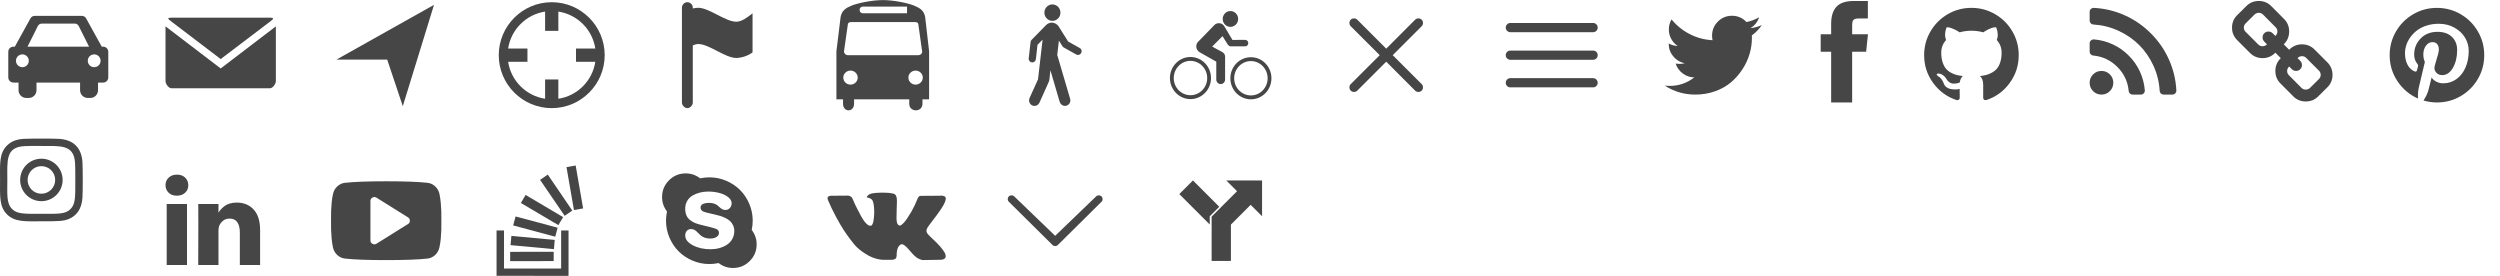
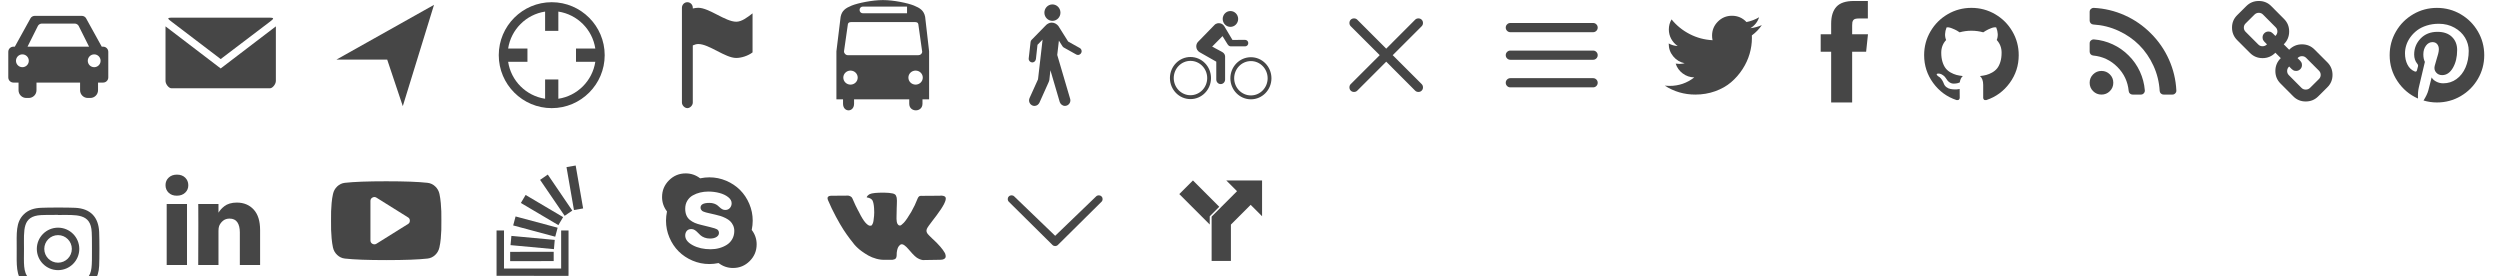
<svg xmlns="http://www.w3.org/2000/svg" xmlns:xlink="http://www.w3.org/1999/xlink" version="1.1" width="725" height="80" viewBox="0 0 725 80" id="svg128">
  <defs id="defs76">
    <g id="icon-driving">
      <path class="path1" d="M29.917,13.535h-0.411l-4.569-8.273c-0.197-0.358-0.694-0.651-1.103-0.651H9.973 c-0.409,0-0.906,0.293-1.103,0.651L4.3,13.535h-0.41c-0.818,0-1.487,0.669-1.487,1.487v7.436c0,0.818,0.669,1.487,1.487,1.487 h1.487v2.231c0,1.227,1.003,2.231,2.231,2.231h0.743c1.227,0,2.231-1.003,2.231-2.231v-2.231h12.642v2.231 c0,1.227,1.003,2.231,2.231,2.231h0.743c1.227,0,2.231-1.003,2.231-2.231v-2.231h1.487c0.818,0,1.487-0.669,1.487-1.487v-7.436 C31.404,14.204,30.735,13.535,29.917,13.535z M6.493,19.485c-1.027,0-1.859-0.832-1.859-1.859c0-1.028,0.832-1.859,1.859-1.859 s1.859,0.832,1.859,1.859S7.521,19.485,6.493,19.485z M7.981,13.535l3.014-6.026c0.183-0.367,0.667-0.666,1.076-0.666h9.667 c0.409,0,0.893,0.299,1.076,0.666l3.014,6.026H7.981z M27.315,19.485c-1.028,0-1.859-0.832-1.859-1.859 c0-1.028,0.832-1.859,1.859-1.859s1.859,0.832,1.859,1.859S28.341,19.485,27.315,19.485z" id="path2" />
    </g>
    <g id="icon-email">
      <path class="path1" d="M1.882 5.12c-1.882 0-0.941 0.499 0 1.263l14.118 10.745 14.118-10.712c0.942-0.765 1.882-1.297 0-1.297h-28.235zM0 7.645v15.826c0 0.931 0.952 2.129 1.706 2.129h28.589c0.754 0 1.706-1.197 1.706-2.129v-15.826l-16 12.208-16-12.208z" id="path5" />
    </g>
    <g id="icon-navigate">
      <path class="path1" d="M20.811 30.788l-4.526-13.508h-14.709l28.287-15.875z" id="path8" />
    </g>
    <g id="icon-geolocation">
      <path class="path1" d="M16 0.64c-8.47 0-15.36 6.89-15.36 15.36s6.89 15.36 15.36 15.36c8.469 0 15.36-6.891 15.36-15.36s-6.891-15.36-15.36-15.36zM17.92 28.64v-5.6h-3.84v5.6c-5.52-0.837-9.883-5.2-10.72-10.72h5.6v-3.84h-5.6c0.837-5.52 5.2-9.883 10.72-10.72v5.6h3.84v-5.6c5.52 0.837 9.883 5.2 10.72 10.72h-5.6v3.84h5.6c-0.837 5.52-5.2 9.883-10.72 10.72z" id="path11" />
    </g>
    <g id="icon-flag">
      <path class="path1" d="M7.336 0.64c-0.872 0-1.576 0.721-1.576 1.617v27.485c0 0.808 0.788 1.617 1.576 1.617s1.575-0.81 1.575-1.617v-16.572c0.538-0.235 1.062-0.405 1.576-0.405 3.151 0 7.798 4.043 11.028 4.043 1.377 0 3.348-0.557 4.726-1.617v-11.318c-1.563 1.203-3.146 2.426-4.726 2.426-3.151 0-7.866-4.042-11.028-4.042-0.531 0-1.050 0.097-1.576 0.202v-0.202c0-0.895-0.703-1.617-1.575-1.617z" id="path14" />
    </g>
    <g id="icon-transit">
      <path class="path1" d="M26.344 16h-20.493c-0.597 0-1.089-0.513-1.089-1.097 0-0.097 0.018-0.207 0.038-0.296l1.091-7.615c0.093-0.495 0.538-0.592 1.071-0.592h18.274c0.529 0 0.979 0.089 1.070 0.582l1.091 7.754c0.017 0.090 0.038 0.143 0.038 0.241-0.001 0.584-0.495 1.023-1.091 1.023zM25.524 24.541c-1.154 0-2.090-0.908-2.090-2.040 0-1.125 0.936-2.031 2.090-2.031 1.146 0 2.084 0.907 2.084 2.031 0 1.132-0.938 2.040-2.084 2.040zM6.643 24.541c-1.146 0-2.082-0.908-2.082-2.040 0-1.125 0.936-2.031 2.082-2.031 1.157 0 2.091 0.907 2.091 2.031 0 1.132-0.934 2.040-2.091 2.040zM10.24 1.92h12.8v1.92h-12.8c-1.28 0-1.28-1.92 0-1.92zM28.289 4.858c-0.374-1.8-1.466-2.525-3.247-3.25-1.778-0.722-5.898-1.587-8.997-1.587-3.112 0-7.254 0.866-9.034 1.587-1.78 0.725-2.854 1.45-3.225 3.25l-1.227 10.022v13.921h1.92v1.28c0 2.56 3.2 2.56 3.2 0v-1.28h16v1.28c0 2.56 3.84 2.56 3.84 0v-1.28h1.92v-13.921l-1.151-10.022z" id="path17" />
    </g>
    <g id="icon-walking">
      <path class="path1" d="M15.261 6.047c1.288-0.034 2.303-1.13 2.269-2.438-0.034-1.325-1.101-2.353-2.39-2.329-1.282 0.035-2.296 1.13-2.269 2.445 0.033 1.315 1.108 2.356 2.39 2.323zM23.171 13.946l-3.411-1.905-2.824-4.491c-0.453-0.577-1.161-1.004-1.969-0.994-0.607 0.021-1.142 0.3-1.569 0.676l-4.254 4.347c-0.14 0.15-0.237 0.341-0.27 0.55l-0.545 4.788c-0.006 0.052-0.006 0.095-0.010 0.147 0.017 0.594 0.501 1.055 1.081 1.044 0.545-0.013 0.961-0.485 1.021-1.003l0.448-4.109 1.482-1.506-1.325 11.515-2.457 5.433c-0.074 0.191-0.15 0.458-0.144 0.71 0.024 0.888 0.748 1.591 1.619 1.571 0.617-0.017 1.119-0.397 1.389-0.936l2.632-5.864c0.053-0.157 0.24-0.54 0.246-0.713l0.307-2.838 2.71 9.23c0.233 0.645 0.828 1.133 1.542 1.113 0.868-0.024 1.562-0.759 1.542-1.65-0.007-0.116-0.041-0.191-0.047-0.325l-3.766-12.799 0.481-4.159 1.062 1.68c0.073 0.109 0.173 0.212 0.287 0.283l3.725 2.086c0.18 0.058 0.321 0.106 0.486 0.106 0.589-0.017 1.049-0.512 1.036-1.11-0.012-0.366-0.214-0.701-0.508-0.879z" id="path20" />
    </g>
    <g id="icon-bicycling">
      <path class="path1" d="M7.234 27.613c2.681 0 4.854-2.23 4.854-4.975 0-2.753-2.173-4.984-4.854-4.984-2.675 0-4.85 2.231-4.85 4.984 0 2.745 2.175 4.975 4.85 4.975zM1.28 22.638c0-3.377 2.671-6.109 5.954-6.109 3.292 0 5.958 2.733 5.958 6.109 0 3.375-2.666 6.101-5.958 6.101-3.283 0-5.954-2.725-5.954-6.101zM24.769 27.674c2.671 0 4.847-2.23 4.847-4.977 0-2.751-2.176-4.982-4.847-4.982-2.682 0-4.859 2.23-4.859 4.982 0 2.746 2.177 4.977 4.859 4.977zM18.806 22.698c0-3.375 2.671-6.107 5.962-6.107 3.28 0 5.951 2.732 5.951 6.108 0 3.37-2.671 6.102-5.951 6.102-3.291 0-5.962-2.732-5.962-6.102zM18.825 7.789c1.236 0 2.241-1.024 2.241-2.291s-1.005-2.298-2.241-2.298-2.241 1.030-2.241 2.298c0 1.268 1.004 2.291 2.241 2.291zM18.919 13.44c-0.325 0-0.675-0.195-0.933-0.615l-1.455-2.351-3.002 3.041 2.781 1.494c1.145 0.562 0.97 1.587 0.97 1.587v6.461c0 0.733-0.566 1.329-1.28 1.329s-1.28-0.596-1.28-1.329v-5.172l-4.835-2.746c-0.575-0.332-0.969-0.963-0.969-1.681 0-0.495 0.177-0.95 0.481-1.288l4.735-4.861c0.588-0.685 1.407-0.576 1.407-0.576 0.992 0 1.514 0.888 1.514 0.888l2.356 3.953 3.63-0.007c1.28 0 1.28 1.874 0 1.874h-4.121z" id="path23" />
    </g>
    <g id="icon-cross">
      <path class="path1" d="M25.333 5.333q0.573 0 0.953 0.38t0.38 0.953q0 0.563-0.385 0.948l-8.396 8.385 8.396 8.385q0.385 0.385 0.385 0.948 0 0.573-0.38 0.953t-0.953 0.38q-0.563 0-0.948-0.385l-8.385-8.396-8.385 8.396q-0.385 0.385-0.948 0.385-0.573 0-0.953-0.38t-0.38-0.953q0-0.563 0.385-0.948l8.396-8.385-8.396-8.385q-0.385-0.385-0.385-0.948 0-0.573 0.38-0.953t0.953-0.38q0.563 0 0.948 0.385l8.385 8.396 8.385-8.396q0.385-0.385 0.948-0.385z" id="path26" />
    </g>
    <g id="icon-menu">
      <path class="path1" d="M4 6.667h24q0.552 0 0.943 0.391t0.391 0.943-0.391 0.943-0.943 0.391h-24q-0.552 0-0.943-0.391t-0.391-0.943 0.391-0.943 0.943-0.391zM4 22.667h24q0.552 0 0.943 0.391t0.391 0.943-0.391 0.943-0.943 0.391h-24q-0.552 0-0.943-0.391t-0.391-0.943 0.391-0.943 0.943-0.391zM4 14.667h24q0.552 0 0.943 0.391t0.391 0.943-0.391 0.943-0.943 0.391h-24q-0.552 0-0.943-0.391t-0.391-0.943 0.391-0.943 0.943-0.391z" id="path29" />
    </g>
    <g id="icon-twitter">
      <path class="path1" d="M28.929 7.286q-1.196 1.75-2.893 2.982 0.018 0.25 0.018 0.75 0 2.321-0.679 4.634t-2.063 4.437-3.295 3.759-4.607 2.607-5.768 0.973q-4.839 0-8.857-2.589 0.625 0.071 1.393 0.071 4.018 0 7.161-2.464-1.875-0.036-3.357-1.152t-2.036-2.848q0.589 0.089 1.089 0.089 0.768 0 1.518-0.196-2-0.411-3.313-1.991t-1.313-3.67v-0.071q1.214 0.679 2.607 0.732-1.179-0.786-1.875-2.054t-0.696-2.75q0-1.571 0.786-2.911 2.161 2.661 5.259 4.259t6.634 1.777q-0.143-0.679-0.143-1.321 0-2.393 1.688-4.080t4.080-1.688q2.5 0 4.214 1.821 1.946-0.375 3.661-1.393-0.661 2.054-2.536 3.179 1.661-0.179 3.321-0.893z" id="path32" />
    </g>
    <g id="icon-facebook">
      <path class="path1" d="M9.125 9.929h4.589l-0.536 5.071h-4.054v14.714h-6.089v-14.714h-3.036v-5.071h3.036v-3.054q0-3.25 1.536-4.92t5.054-1.67h4.054v5.071h-2.536q-0.696 0-1.116 0.116t-0.607 0.42-0.241 0.616-0.054 0.884v2.536z" id="path35" />
    </g>
    <g id="icon-github">
      <path class="path1" d="M27.429 16q0 4.482-2.616 8.063t-6.759 4.955q-0.482 0.089-0.705-0.125t-0.223-0.536v-3.768q0-1.732-0.929-2.536 1.018-0.107 1.83-0.321t1.679-0.696 1.446-1.188 0.946-1.875 0.366-2.688q0-2.161-1.411-3.679 0.661-1.625-0.143-3.643-0.5-0.161-1.446 0.196t-1.643 0.786l-0.679 0.429q-1.661-0.464-3.429-0.464t-3.429 0.464q-0.286-0.196-0.759-0.482t-1.491-0.688-1.536-0.241q-0.786 2.018-0.125 3.643-1.411 1.518-1.411 3.679 0 1.518 0.366 2.679t0.938 1.875 1.438 1.196 1.679 0.696 1.83 0.321q-0.714 0.643-0.875 1.839-0.375 0.179-0.804 0.268t-1.018 0.089-1.17-0.384-0.991-1.116q-0.339-0.571-0.866-0.929t-0.884-0.429l-0.357-0.054q-0.375 0-0.518 0.080t-0.089 0.205 0.161 0.25 0.232 0.214l0.125 0.089q0.393 0.179 0.777 0.679t0.563 0.911l0.179 0.411q0.232 0.679 0.786 1.098t1.196 0.536 1.241 0.125 0.991-0.063l0.411-0.071q0 0.679 0.009 1.589t0.009 0.964q0 0.321-0.232 0.536t-0.714 0.125q-4.143-1.375-6.759-4.955t-2.616-8.063q0-3.732 1.839-6.884t4.991-4.991 6.884-1.839 6.884 1.839 4.991 4.991 1.839 6.884z" id="path38" />
    </g>
    <g id="icon-rss">
      <path class="path1" d="M6.857 24q0 1.429-1 2.429t-2.429 1-2.429-1-1-2.429 1-2.429 2.429-1 2.429 1 1 2.429zM16 26.196q0.036 0.5-0.304 0.857-0.321 0.375-0.839 0.375h-2.411q-0.446 0-0.768-0.295t-0.357-0.741q-0.393-4.089-3.295-6.991t-6.991-3.295q-0.446-0.036-0.741-0.357t-0.295-0.768v-2.411q0-0.518 0.375-0.839 0.304-0.304 0.768-0.304h0.089q2.857 0.232 5.464 1.438t4.625 3.241q2.036 2.018 3.241 4.625t1.438 5.464zM25.143 26.232q0.036 0.482-0.321 0.839-0.321 0.357-0.821 0.357h-2.554q-0.464 0-0.795-0.313t-0.348-0.759q-0.214-3.839-1.804-7.295t-4.134-6-6-4.134-7.295-1.821q-0.446-0.018-0.759-0.348t-0.313-0.777v-2.554q0-0.5 0.357-0.821 0.321-0.321 0.786-0.321h0.054q4.679 0.232 8.955 2.143t7.598 5.25q3.339 3.321 5.25 7.598t2.143 8.955z" id="path41" />
    </g>
    <g id="icon-site">
      <path class="path1" d="M26 21.714q0-0.714-0.5-1.214l-3.714-3.714q-0.5-0.5-1.214-0.5-0.75 0-1.286 0.571 0.054 0.054 0.339 0.33t0.384 0.384 0.268 0.339 0.232 0.455 0.063 0.491q0 0.714-0.5 1.214t-1.214 0.5q-0.268 0-0.491-0.063t-0.455-0.232-0.339-0.268-0.384-0.384-0.33-0.339q-0.589 0.554-0.589 1.304 0 0.714 0.5 1.214l3.679 3.696q0.482 0.482 1.214 0.482 0.714 0 1.214-0.464l2.625-2.607q0.5-0.5 0.5-1.196zM13.446 9.125q0-0.714-0.5-1.214l-3.679-3.696q-0.5-0.5-1.214-0.5-0.696 0-1.214 0.482l-2.625 2.607q-0.5 0.5-0.5 1.196 0 0.714 0.5 1.214l3.714 3.714q0.482 0.482 1.214 0.482 0.75 0 1.286-0.554-0.054-0.054-0.339-0.33t-0.384-0.384-0.268-0.339-0.232-0.455-0.063-0.491q0-0.714 0.5-1.214t1.214-0.5q0.268 0 0.491 0.063t0.455 0.232 0.339 0.268 0.384 0.384 0.33 0.339q0.589-0.554 0.589-1.304zM29.429 21.714q0 2.143-1.518 3.625l-2.625 2.607q-1.482 1.482-3.625 1.482-2.161 0-3.643-1.518l-3.679-3.696q-1.482-1.482-1.482-3.625 0-2.196 1.571-3.732l-1.571-1.571q-1.536 1.571-3.714 1.571-2.143 0-3.643-1.5l-3.714-3.714q-1.5-1.5-1.5-3.643t1.518-3.625l2.625-2.607q1.482-1.482 3.625-1.482 2.161 0 3.643 1.518l3.679 3.696q1.482 1.482 1.482 3.625 0 2.196-1.571 3.732l1.571 1.571q1.536-1.571 3.714-1.571 2.143 0 3.643 1.5l3.714 3.714q1.5 1.5 1.5 3.643z" id="path44" />
    </g>
    <g id="icon-pinterest">
      <path class="path1" d="M27.429 16q0 3.732-1.839 6.884t-4.991 4.991-6.884 1.839q-1.982 0-3.893-0.571 1.054-1.661 1.393-2.929 0.161-0.607 0.964-3.768 0.357 0.696 1.304 1.205t2.036 0.509q2.161 0 3.857-1.223t2.625-3.366 0.929-4.821q0-2.036-1.063-3.821t-3.080-2.911-4.554-1.125q-1.875 0-3.5 0.518t-2.759 1.375-1.946 1.973-1.196 2.313-0.384 2.393q0 1.857 0.714 3.268t2.089 1.982q0.536 0.214 0.679-0.357 0.036-0.125 0.143-0.554t0.143-0.536q0.107-0.411-0.196-0.768-0.911-1.089-0.911-2.696 0-2.696 1.866-4.634t4.884-1.938q2.696 0 4.205 1.464t1.509 3.804q0 3.036-1.223 5.161t-3.134 2.125q-1.089 0-1.75-0.777t-0.411-1.866q0.143-0.625 0.473-1.67t0.536-1.839 0.205-1.348q0-0.893-0.482-1.482t-1.375-0.589q-1.107 0-1.875 1.018t-0.768 2.536q0 1.304 0.446 2.179l-1.768 7.464q-0.304 1.25-0.232 3.161-3.679-1.625-5.946-5.018t-2.268-7.554q0-3.732 1.839-6.884t4.991-4.991 6.884-1.839 6.884 1.839 4.991 4.991 1.839 6.884z" id="path47" />
    </g>
    <g id="icon-google-plus">
      <path class="path1" d="m12.004 5.838c-3.403 0-6.158 2.758-6.158 6.158 0 3.403 2.758 6.158 6.158 6.158 3.403 0 6.158-2.758 6.158-6.158 0-3.403-2.758-6.158-6.158-6.158zm0 10.155c-2.209 0-3.997-1.789-3.997-3.997s1.789-3.997 3.997-3.997 3.997 1.789 3.997 3.997c.001 2.208-1.788 3.997-3.997 3.997z" id="path50" />
      <path d="m16.948.076c-2.208-.103-7.677-.098-9.887 0-1.942.091-3.655.56-5.036 1.941-2.308 2.308-2.013 5.418-2.013 9.979 0 4.668-.26 7.706 2.013 9.979 2.317 2.316 5.472 2.013 9.979 2.013 4.624 0 6.22.003 7.855-.63 2.223-.863 3.901-2.85 4.065-6.419.104-2.209.098-7.677 0-9.887-.198-4.213-2.459-6.768-6.976-6.976zm3.495 20.372c-1.513 1.513-3.612 1.378-8.468 1.378-5 0-7.005.074-8.468-1.393-1.685-1.677-1.38-4.37-1.38-8.453 0-5.525-.567-9.504 4.978-9.788 1.274-.045 1.649-.06 4.856-.06l.045.03c5.329 0 9.51-.558 9.761 4.986.057 1.265.07 1.645.07 4.847-.001 4.942.093 6.959-1.394 8.453z" id="path52" />
    </g>
    <g id="icon-linkedin">
      <path class="path1" d="M6.232 11.161v17.696h-5.893v-17.696h5.893zM6.607 5.696q0.018 1.304-0.902 2.179t-2.42 0.875h-0.036q-1.464 0-2.357-0.875t-0.893-2.179q0-1.321 0.92-2.188t2.402-0.866 2.375 0.866 0.911 2.188zM27.429 18.714v10.143h-5.875v-9.464q0-1.875-0.723-2.938t-2.259-1.063q-1.125 0-1.884 0.616t-1.134 1.527q-0.196 0.536-0.196 1.446v9.875h-5.875q0.036-7.125 0.036-11.554t-0.018-5.286l-0.018-0.857h5.875v2.571h-0.036q0.357-0.571 0.732-1t1.009-0.929 1.554-0.777 2.045-0.277q3.054 0 4.911 2.027t1.857 5.938z" id="path55" />
    </g>
    <g id="icon-youtube">
      <path class="path1" d="M22.857 16q0-0.661-0.536-0.964l-9.143-5.714q-0.554-0.357-1.161-0.036-0.589 0.321-0.589 1v11.429q0 0.679 0.589 1 0.286 0.143 0.554 0.143 0.357 0 0.607-0.179l9.143-5.714q0.536-0.304 0.536-0.964zM32 16q0 1.714-0.018 2.679t-0.152 2.438-0.402 2.634q-0.286 1.304-1.232 2.196t-2.214 1.036q-3.964 0.446-11.982 0.446t-11.982-0.446q-1.268-0.143-2.223-1.036t-1.241-2.196q-0.25-1.161-0.384-2.634t-0.152-2.438-0.018-2.679 0.018-2.679 0.152-2.438 0.402-2.634q0.286-1.304 1.232-2.196t2.214-1.036q3.964-0.446 11.982-0.446t11.982 0.446q1.268 0.143 2.223 1.036t1.241 2.196q0.25 1.161 0.384 2.634t0.152 2.438 0.018 2.679z" id="path58" />
    </g>
    <g id="icon-stack-overflow">
      <path class="path1" d="M16.571 25.018v2.696l-12.625 0.018v-2.696zM20.875 18.839v12.518l-0.018 0.625v0.018l-20.857-0.018v-13.143h2.161v11.036h16.571v-11.036h2.143zM4.304 20.411l12.571 1.161-0.232 2.679-12.589-1.161zM5.518 14.768l12.196 3.268-0.696 2.607-12.196-3.268zM8.429 8.536l10.875 6.429-1.375 2.321-10.875-6.429zM14.857 2.625l7.107 10.446-2.214 1.518-7.125-10.429zM22.946 0l2.161 12.446-2.661 0.464-2.161-12.446z" id="path61" />
    </g>
    <g id="icon-skype">
      <path class="path1" d="M20.946 18.982q0-0.893-0.348-1.634t-0.866-1.223-1.304-0.875-1.473-0.607-1.563-0.411l-1.857-0.429q-0.536-0.125-0.786-0.188t-0.625-0.205-0.536-0.286-0.295-0.375-0.134-0.536q0-1.375 2.571-1.375 0.768 0 1.375 0.214t0.964 0.509 0.679 0.598 0.714 0.518 0.857 0.214q0.839 0 1.348-0.571t0.509-1.375q0-0.982-1-1.777t-2.536-1.205-3.25-0.411q-1.214 0-2.357 0.277t-2.134 0.839-1.589 1.554-0.598 2.295q0 1.089 0.339 1.902t1 1.348 1.429 0.866 1.839 0.58l2.607 0.643q1.607 0.393 2 0.643 0.571 0.357 0.571 1.071 0 0.696-0.714 1.152t-1.875 0.455q-0.911 0-1.634-0.286t-1.161-0.688-0.813-0.804-0.821-0.688-0.964-0.286q-0.893 0-1.348 0.536t-0.455 1.339q0 1.643 2.179 2.813t5.196 1.17q1.304 0 2.5-0.33t2.188-0.955 1.58-1.67 0.589-2.348zM27.429 22.857q0 2.839-2.009 4.848t-4.848 2.009q-2.321 0-4.179-1.429-1.375 0.286-2.679 0.286-2.554 0-4.884-0.991t-4.018-2.679-2.679-4.018-0.991-4.884q0-1.304 0.286-2.679-1.429-1.857-1.429-4.179 0-2.839 2.009-4.848t4.848-2.009q2.321 0 4.179 1.429 1.375-0.286 2.679-0.286 2.554 0 4.884 0.991t4.018 2.679 2.679 4.018 0.991 4.884q0 1.304-0.286 2.679 1.429 1.857 1.429 4.179z" id="path64" />
    </g>
    <g id="icon-vk">
      <path class="path1" d="M34.232 9.286q0.411 1.143-2.679 5.25-0.429 0.571-1.161 1.518-1.393 1.786-1.607 2.339-0.304 0.732 0.25 1.446 0.304 0.375 1.446 1.464h0.018l0.071 0.071q2.518 2.339 3.411 3.946 0.054 0.089 0.116 0.223t0.125 0.473-0.009 0.607-0.446 0.491-1.054 0.223l-4.571 0.071q-0.429 0.089-1-0.089t-0.929-0.393l-0.357-0.214q-0.536-0.375-1.25-1.143t-1.223-1.384-1.089-1.036-1.009-0.277q-0.054 0.018-0.143 0.063t-0.304 0.259-0.384 0.527-0.304 0.929-0.116 1.384q0 0.268-0.063 0.491t-0.134 0.33l-0.071 0.089q-0.321 0.339-0.946 0.393h-2.054q-1.268 0.071-2.607-0.295t-2.348-0.946-1.839-1.179-1.259-1.027l-0.446-0.429q-0.179-0.179-0.491-0.536t-1.277-1.625-1.893-2.696-2.188-3.768-2.33-4.857q-0.107-0.286-0.107-0.482t0.054-0.286l0.071-0.107q0.268-0.339 1.018-0.339l4.893-0.036q0.214 0.036 0.411 0.116t0.286 0.152l0.089 0.054q0.286 0.196 0.429 0.571 0.357 0.893 0.821 1.848t0.732 1.455l0.286 0.518q0.518 1.071 1 1.857t0.866 1.223 0.741 0.688 0.607 0.25 0.482-0.089q0.036-0.018 0.089-0.089t0.214-0.393 0.241-0.839 0.17-1.446 0-2.232q-0.036-0.714-0.161-1.304t-0.25-0.821l-0.107-0.214q-0.446-0.607-1.518-0.768-0.232-0.036 0.089-0.429 0.304-0.339 0.679-0.536 0.946-0.464 4.268-0.429 1.464 0.018 2.411 0.232 0.357 0.089 0.598 0.241t0.366 0.429 0.188 0.571 0.063 0.813-0.018 0.982-0.045 1.259-0.027 1.473q0 0.196-0.018 0.75t-0.009 0.857 0.063 0.723 0.205 0.696 0.402 0.438q0.143 0.036 0.304 0.071t0.464-0.196 0.679-0.616 0.929-1.196 1.214-1.92q1.071-1.857 1.911-4.018 0.071-0.179 0.179-0.313t0.196-0.188l0.071-0.054 0.089-0.045t0.232-0.054 0.357-0.009l5.143-0.036q0.696-0.089 1.143 0.045t0.554 0.295z" id="path67" />
    </g>
    <g id="icon-arrow-down">
      <path class="path1" d="M4.131 8.962c-0.434-0.429-1.134-0.429-1.566 0-0.432 0.427-0.432 1.122 0 1.55l12.653 12.528c0.434 0.429 1.133 0.429 1.566 0l12.653-12.528c0.432-0.429 0.434-1.122 0-1.55s-1.136-0.429-1.566-0.002l-11.87 11.426-11.869-11.424z" id="path70" />
    </g>
    <g id="icon-direction">
      <path class="path1" d="M28,4.33H17.62l3.117,3.117l-7.356,7.356h-0.01V27.67h5.593V17.13l5.728-5.728L28,14.709V4.33z M12.824,17.109L4,8.285L7.955,4.33l7.632,7.632l-2.752,2.752h-0.011V17.109z" id="path73" />
    </g>
  </defs>
  <g fill="#464646" id="g126">
    <use xlink:href="#icon-driving" id="use78" transform="translate(0 0)" />
    <use xlink:href="#icon-email" transform="translate(48 0)" id="use80" />
    <use xlink:href="#icon-navigate" transform="translate(96 0)" id="use82" />
    <use xlink:href="#icon-geolocation" transform="translate(144 0)" id="use84" />
    <use xlink:href="#icon-flag" transform="translate(192 0)" id="use86" />
    <use xlink:href="#icon-transit" transform="translate(240 0)" id="use88" />
    <use xlink:href="#icon-walking" transform="translate(290 0)" id="use90" />
    <use xlink:href="#icon-bicycling" transform="translate(338 0)" id="use92" />
    <use xlink:href="#icon-cross" transform="translate(386 0)" id="use94" />
    <use xlink:href="#icon-menu" transform="translate(434 0)" id="use96" />
    <use xlink:href="#icon-twitter" transform="translate(482 0)" id="use98" />
    <use xlink:href="#icon-facebook" transform="translate(528 0)" id="use100" />
    <use xlink:href="#icon-github" transform="translate(558 0)" id="use102" />
    <use xlink:href="#icon-rss" transform="translate(606 0)" id="use104" />
    <use xlink:href="#icon-site" transform="translate(647 0)" id="use106" />
    <use xlink:href="#icon-pinterest" transform="translate(693 0)" id="use108" />
-     <use xlink:href="#icon-google-plus" transform="translate(0,40.18531)" id="use110" x="0" y="0" width="100%" height="100%" />
+     <use xlink:href="#icon-google-plus" transform="translate(4.831762,60.18531)" id="use110" x="0" y="0" width="100%" height="100%" />
    <use xlink:href="#icon-linkedin" transform="translate(48 48)" id="use112" />
    <use xlink:href="#icon-youtube" transform="translate(96 48)" id="use114" />
    <use xlink:href="#icon-stack-overflow" transform="translate(144 48)" id="use116" />
    <use xlink:href="#icon-skype" transform="translate(192 48)" id="use118" />
    <use xlink:href="#icon-vk" transform="translate(240 48)" id="use120" />
    <use xlink:href="#icon-arrow-down" transform="translate(290 48)" id="use122" />
    <use xlink:href="#icon-direction" transform="translate(338 48)" id="use124" />
  </g>
  <g id="layer1" />
</svg>
